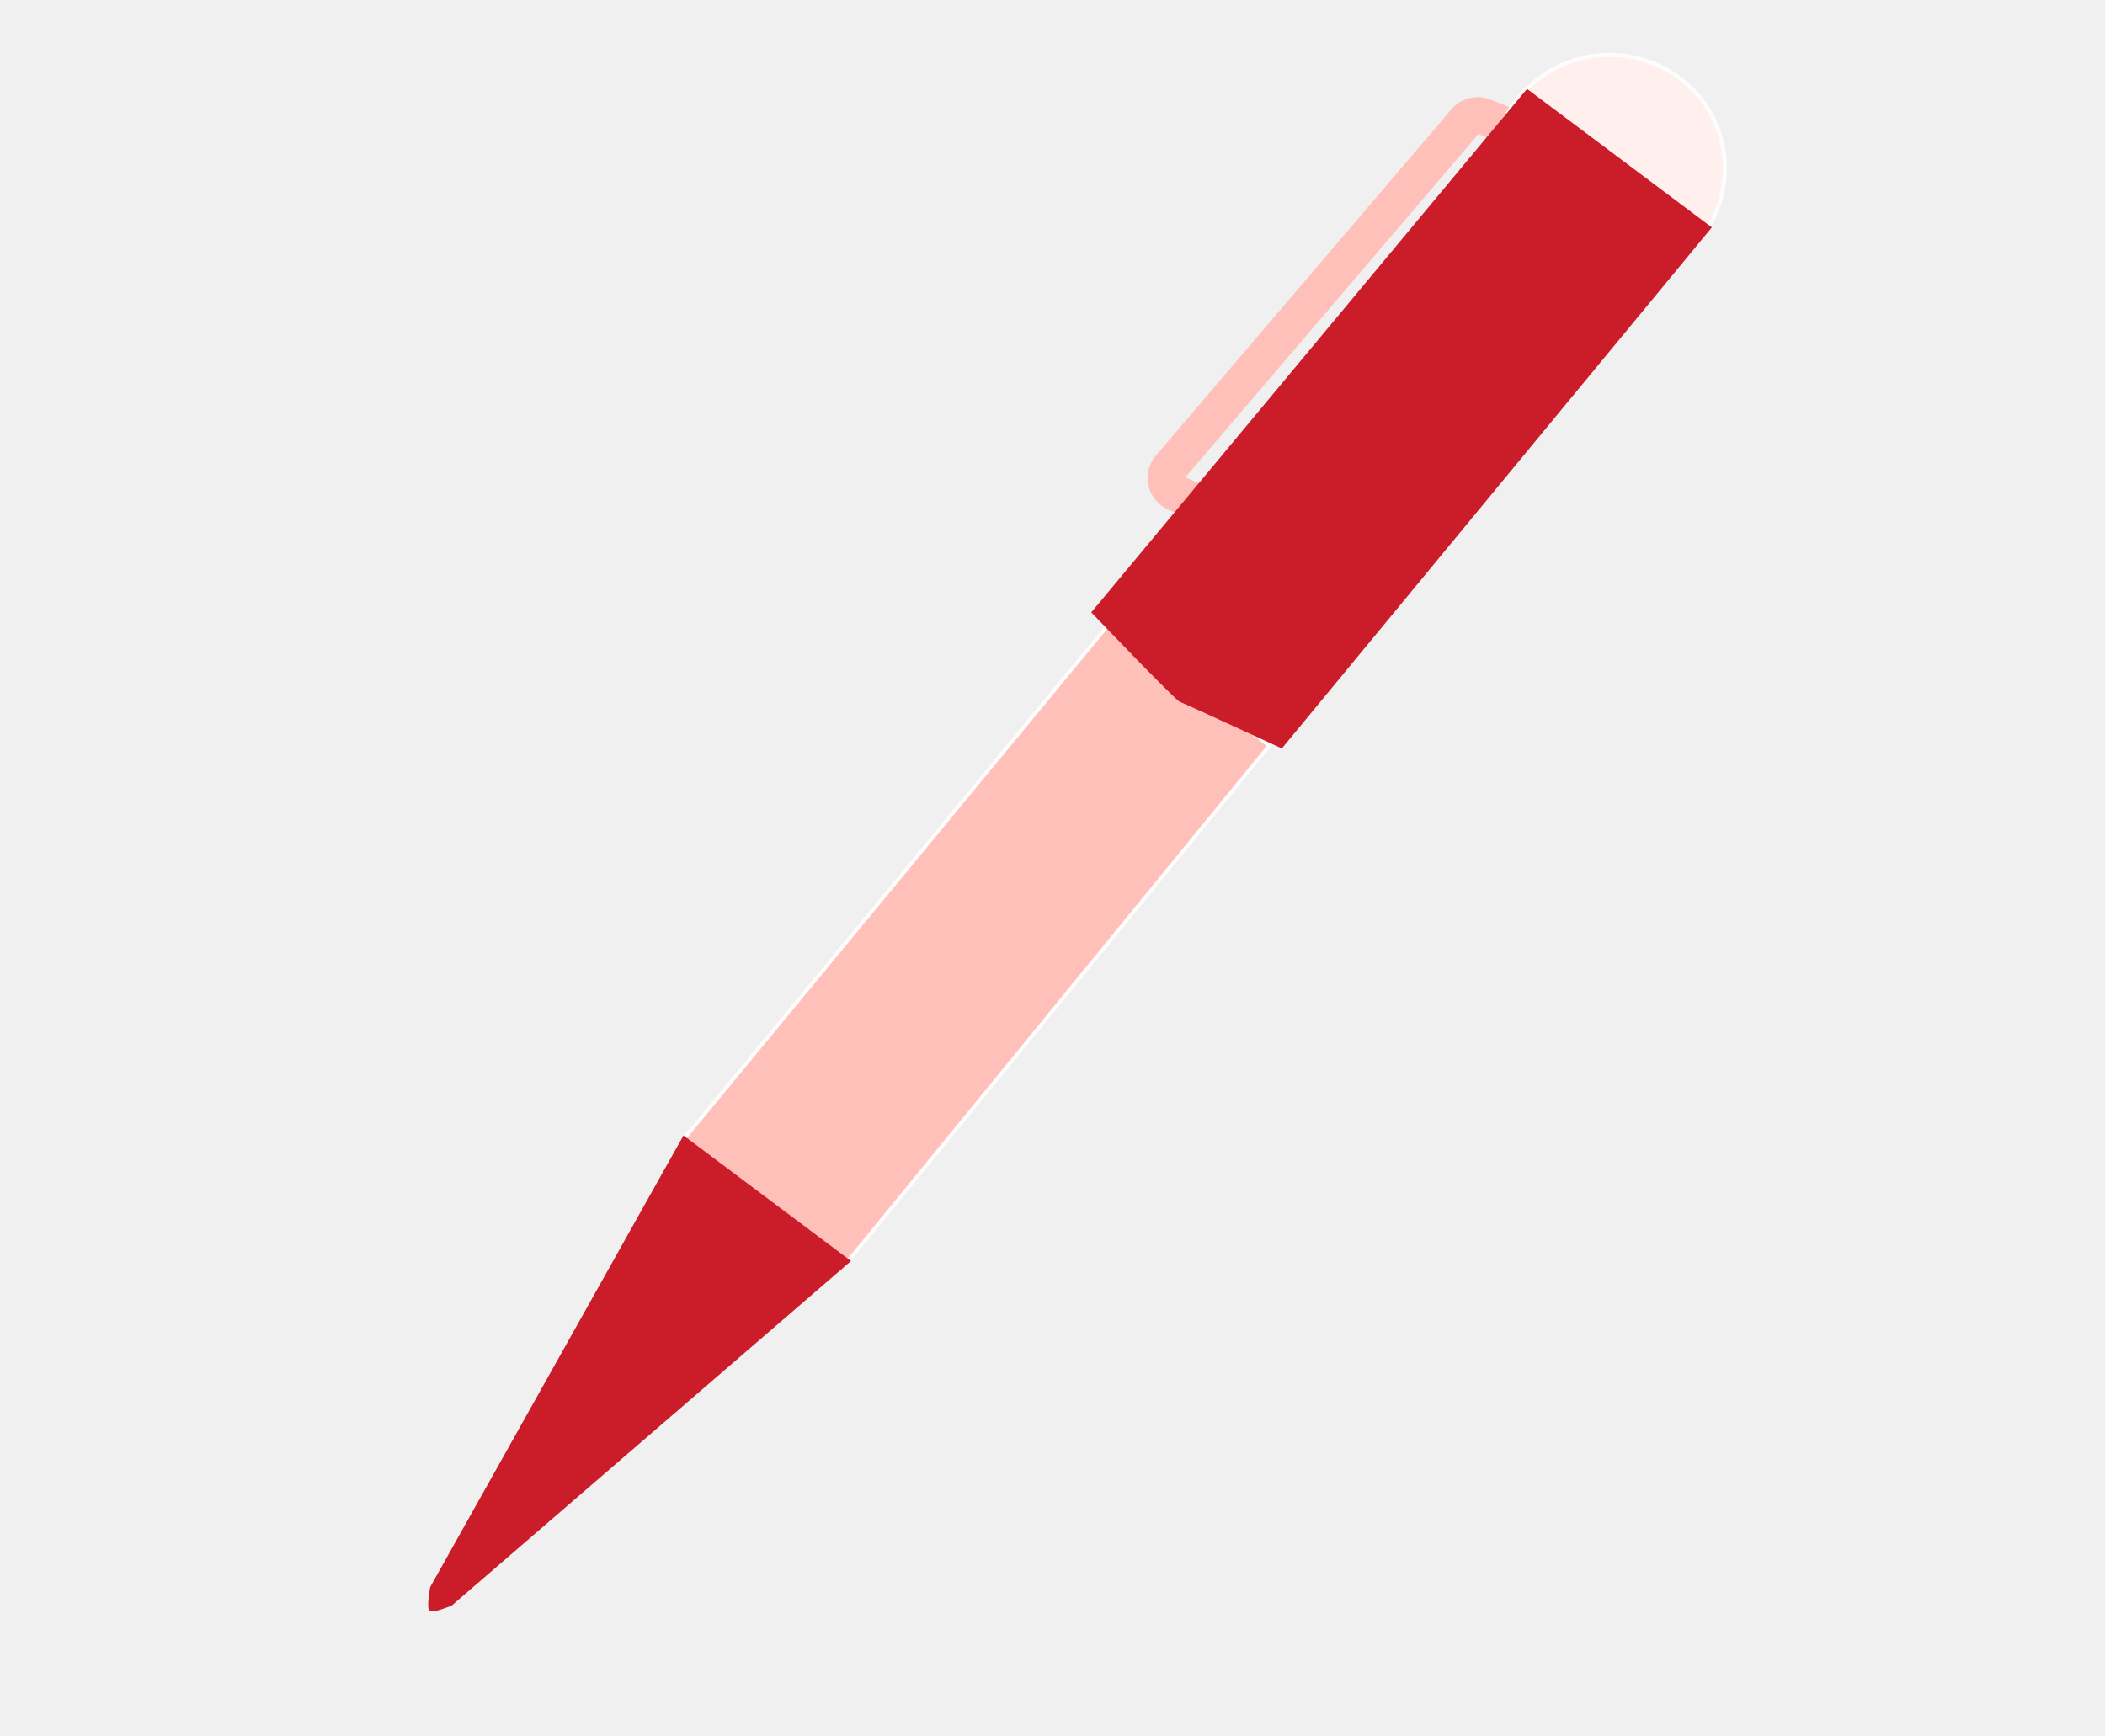
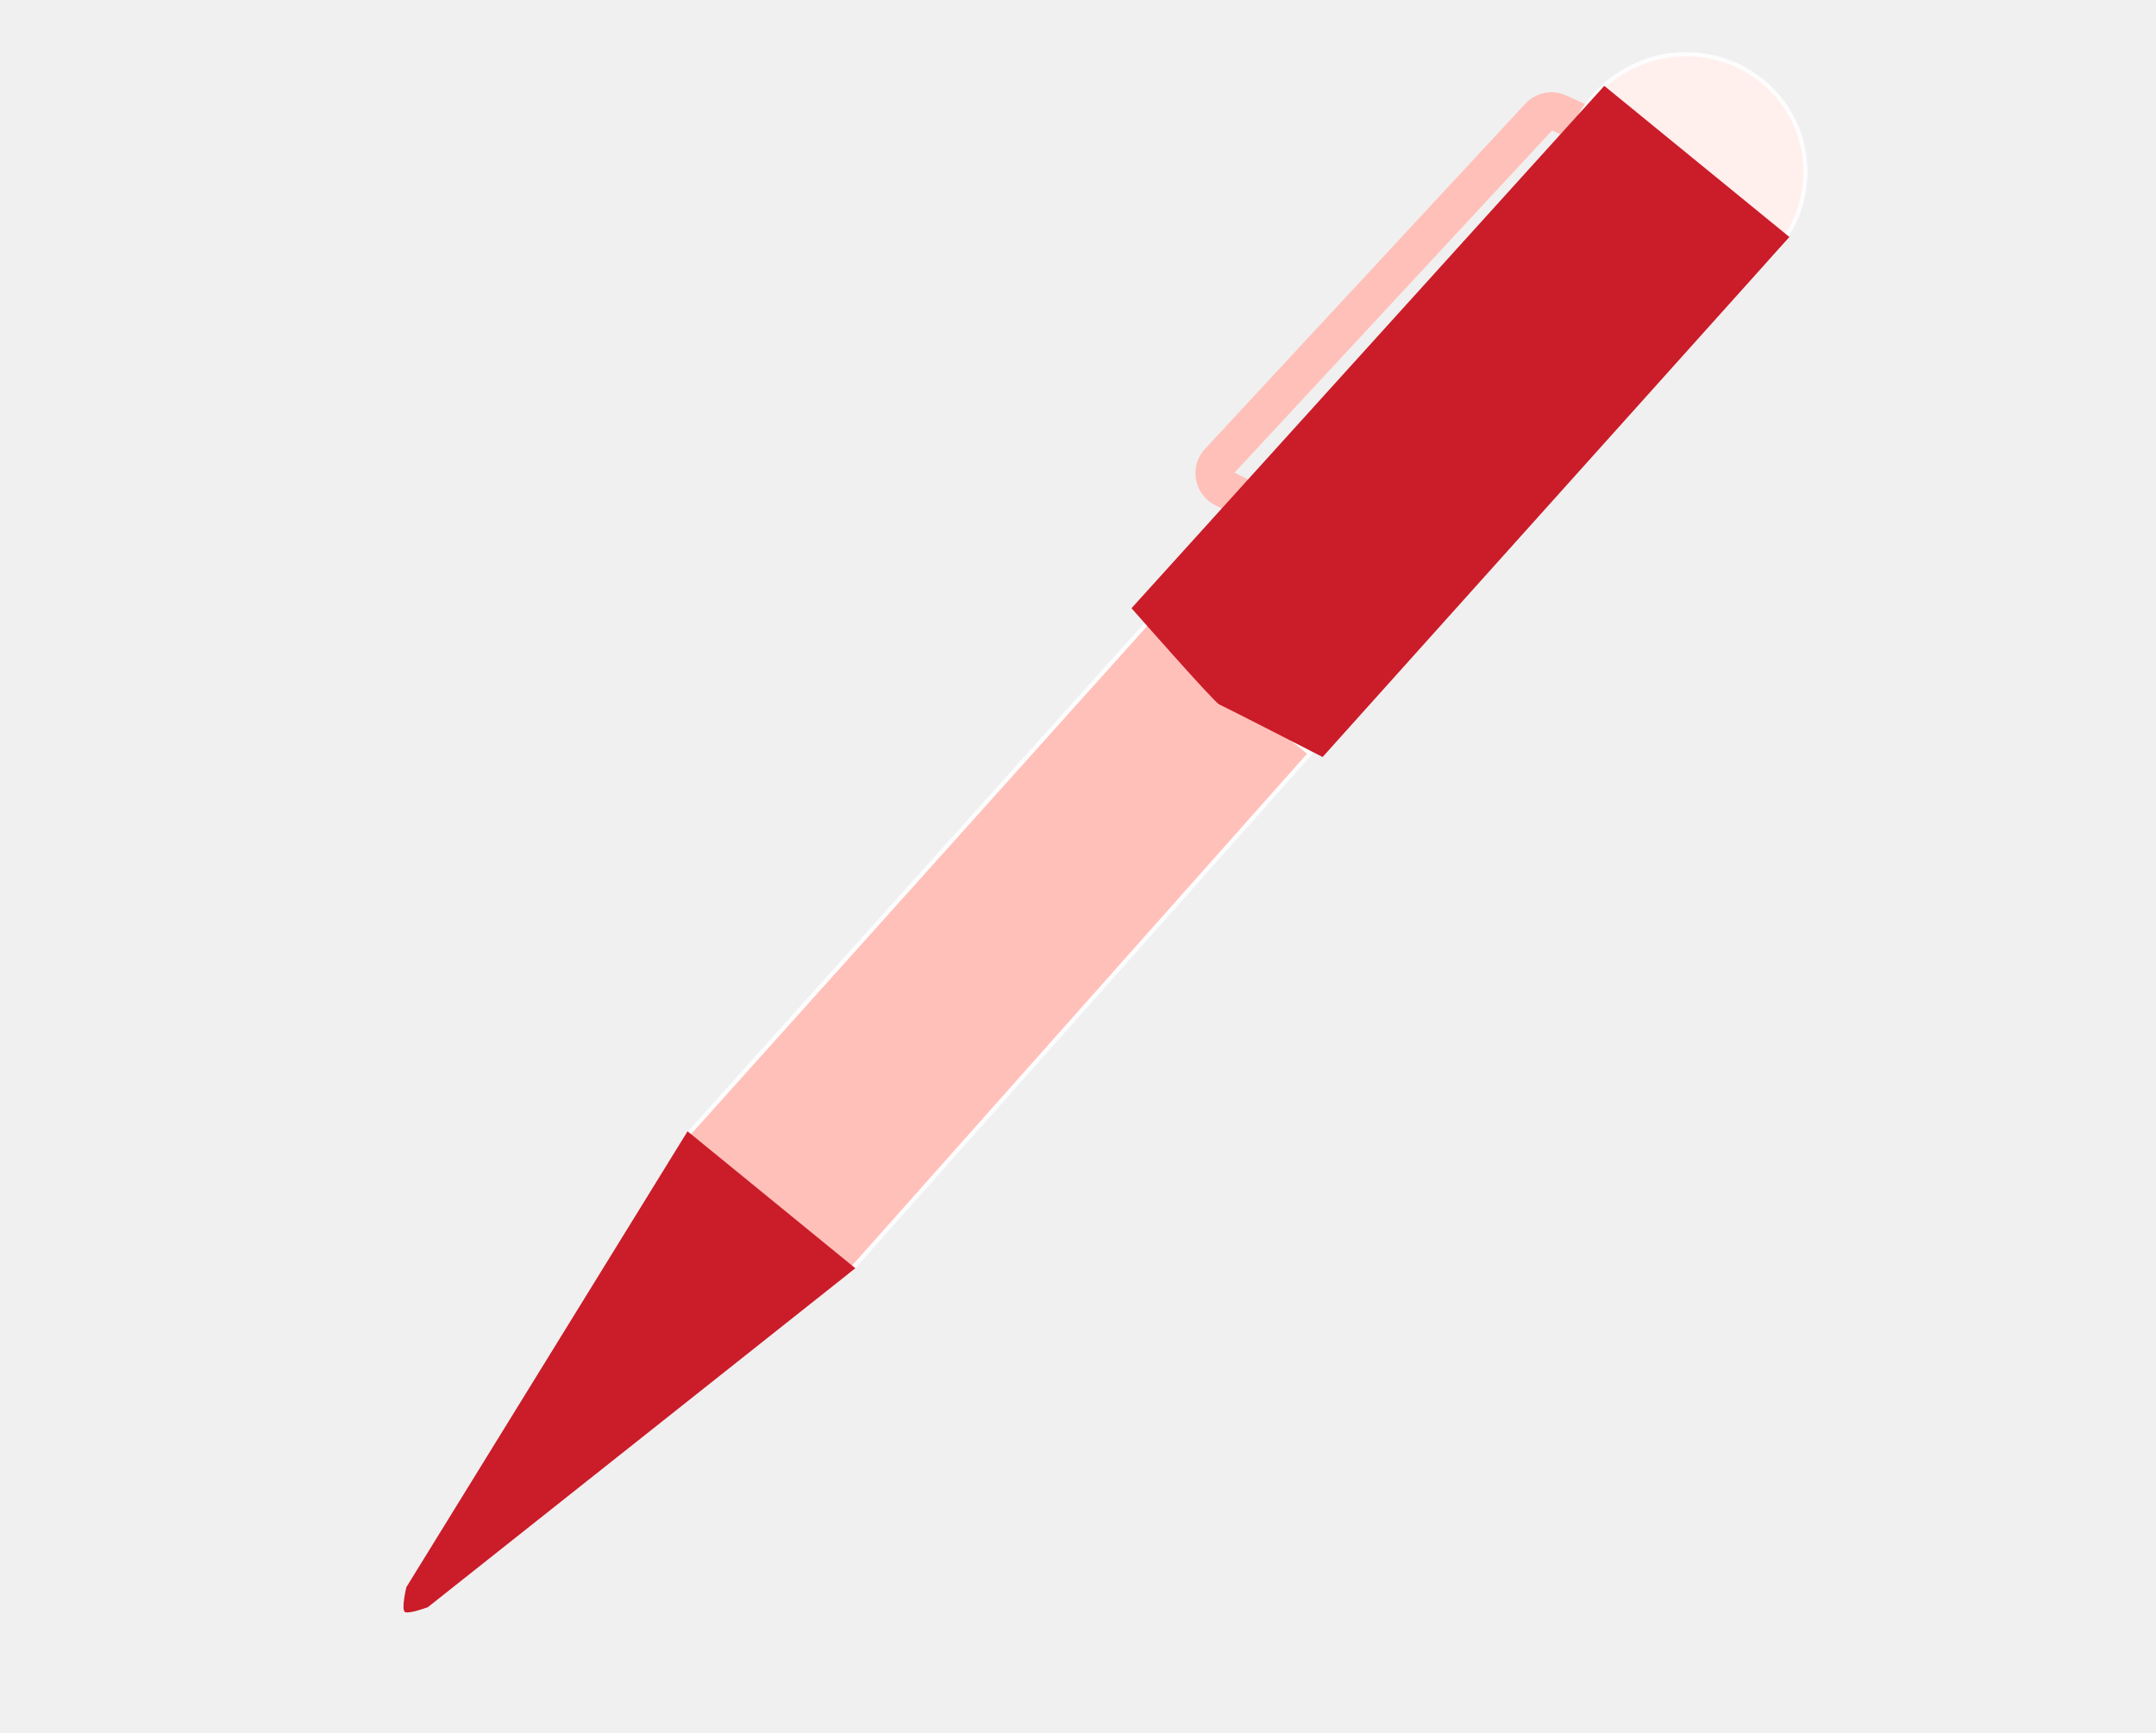
- <svg xmlns="http://www.w3.org/2000/svg" xmlns:xlink="http://www.w3.org/1999/xlink" width="234" height="193" viewBox="0 0 234 193" fill="none">
-   <path d="M170.054 12.841C171.094 13.263 171.596 14.446 171.175 15.484C170.754 16.522 169.57 17.022 168.531 16.601L169.292 14.721L170.054 12.841ZM164.952 12.962L165.714 11.082L165.714 11.082L164.952 12.962ZM162.9 13.462L164.447 14.779L164.447 14.779L162.9 13.462ZM130.035 51.973L131.581 53.29L131.581 53.29L130.035 51.973ZM130.666 54.786L129.829 56.634L129.829 56.634L130.666 54.786ZM134.998 54.52C136.02 54.983 136.474 56.185 136.012 57.206C135.551 58.226 134.348 58.678 133.325 58.216L134.162 56.368L134.998 54.52ZM169.292 14.721L168.531 16.601L164.19 14.842L164.952 12.962L165.714 11.082L170.054 12.841L169.292 14.721ZM162.9 13.462L164.447 14.779L131.581 53.29L130.035 51.973L128.489 50.656L161.354 12.145L162.9 13.462ZM130.666 54.786L131.502 52.938L134.998 54.52L134.162 56.368L133.325 58.216L129.829 56.634L130.666 54.786ZM130.035 51.973L131.581 53.29C131.678 53.176 131.639 53 131.502 52.938L130.666 54.786L129.829 56.634C127.503 55.581 126.833 52.596 128.489 50.656L130.035 51.973ZM164.952 12.962L164.19 14.842C164.28 14.878 164.384 14.853 164.447 14.779L162.9 13.462L161.354 12.145C162.426 10.89 164.182 10.462 165.714 11.082L164.952 12.962Z" fill="#FFC0B9" />
-   <use xlink:href="#stroke0_1901_2317" fill="#FFC0B9" />
-   <mask id="stroke1_1901_2317" fill="white">
-     <use xlink:href="#stroke0_1901_2317" />
-   </mask>
-   <path d="M141.456 82.845L141.727 82.485L142.103 82.767L141.806 83.13L141.456 82.845ZM123.155 69.127L122.807 68.841L123.081 68.508L123.426 68.767L123.155 69.127ZM75.585 126.766L75.266 127.085L74.976 126.795L75.237 126.48L75.585 126.766ZM93.949 140.992L94.299 141.277L94.045 141.588L93.706 141.372L93.949 140.992ZM141.456 82.845L141.185 83.206L122.884 69.487L123.155 69.127L123.426 68.767L141.727 82.485L141.456 82.845ZM123.155 69.127L123.504 69.414L75.934 127.053L75.585 126.766L75.237 126.48L122.807 68.841L123.155 69.127ZM93.949 140.992L93.599 140.708L141.106 82.561L141.456 82.845L141.806 83.13L94.299 141.277L93.949 140.992ZM75.585 126.766C75.905 126.448 75.905 126.448 75.905 126.448C75.905 126.448 75.905 126.448 75.905 126.448C75.905 126.448 75.906 126.449 75.906 126.449C75.907 126.45 75.908 126.452 75.91 126.453C75.914 126.457 75.92 126.463 75.927 126.47C75.942 126.485 75.964 126.507 75.993 126.536C76.05 126.593 76.134 126.677 76.242 126.784C76.457 126.998 76.765 127.304 77.136 127.672C77.879 128.407 78.873 129.389 79.882 130.376C80.891 131.364 81.914 132.354 82.713 133.107C83.113 133.483 83.454 133.798 83.708 134.022C83.835 134.134 83.937 134.22 84.011 134.279C84.049 134.309 84.074 134.327 84.09 134.338C84.117 134.356 84.095 134.337 84.045 134.32L83.903 134.748L83.76 135.175C83.681 135.149 83.615 135.104 83.584 135.084C83.542 135.056 83.497 135.022 83.451 134.985C83.358 134.912 83.243 134.814 83.11 134.697C82.845 134.463 82.495 134.14 82.093 133.761C81.288 133.003 80.26 132.008 79.25 131.019C78.239 130.031 77.243 129.047 76.5 128.311C76.129 127.942 75.82 127.636 75.605 127.422C75.497 127.314 75.412 127.23 75.355 127.173C75.326 127.144 75.304 127.122 75.289 127.107C75.281 127.1 75.276 127.094 75.272 127.09C75.27 127.089 75.269 127.087 75.268 127.086C75.267 127.086 75.267 127.085 75.266 127.085C75.266 127.085 75.266 127.085 75.266 127.085C75.266 127.085 75.266 127.085 75.585 126.766ZM83.903 134.748L84.045 134.32C84.123 134.346 84.229 134.404 84.313 134.45C84.414 134.506 84.546 134.582 84.701 134.674C85.011 134.857 85.427 135.11 85.909 135.407C86.876 136.001 88.118 136.777 89.344 137.548C90.571 138.319 91.783 139.085 92.688 139.659C93.14 139.945 93.516 140.184 93.779 140.35C93.91 140.434 94.013 140.499 94.084 140.544C94.119 140.566 94.146 140.583 94.164 140.595C94.173 140.601 94.18 140.605 94.184 140.608C94.187 140.61 94.189 140.611 94.19 140.611C94.19 140.612 94.191 140.612 94.191 140.612C94.191 140.612 94.191 140.612 94.191 140.612C94.191 140.612 94.192 140.613 93.949 140.992C93.706 141.372 93.706 141.372 93.706 141.372C93.706 141.372 93.706 141.372 93.706 141.372C93.706 141.372 93.705 141.371 93.705 141.371C93.704 141.37 93.702 141.369 93.699 141.368C93.695 141.365 93.688 141.361 93.679 141.355C93.661 141.343 93.634 141.326 93.599 141.304C93.529 141.259 93.426 141.194 93.294 141.111C93.032 140.944 92.656 140.706 92.204 140.419C91.3 139.846 90.089 139.081 88.863 138.31C87.638 137.54 86.398 136.765 85.436 136.174C84.955 135.878 84.544 135.628 84.241 135.449C84.089 135.359 83.966 135.288 83.875 135.238C83.766 135.178 83.742 135.169 83.76 135.175L83.903 134.748Z" fill="#FDFDFD" mask="url(#stroke1_1901_2317)" />
-   <use xlink:href="#stroke2_1901_2317" fill="#FFEFED" />
-   <mask id="stroke3_1901_2317" fill="white">
-     <use xlink:href="#stroke2_1901_2317" />
-   </mask>
-   <path d="M173.791 6.916L173.966 7.332C167.468 10.042 164.38 17.409 167.049 23.777L166.632 23.951L166.216 24.124C163.35 17.284 166.673 9.397 173.617 6.5L173.791 6.916ZM166.632 23.951L167.049 23.777C169.717 30.145 177.14 33.127 183.638 30.417L183.813 30.833L183.987 31.249C177.043 34.145 169.082 30.965 166.216 24.124L166.632 23.951ZM183.813 30.833L183.638 30.417C190.136 27.706 193.224 20.34 190.555 13.972L190.972 13.798L191.388 13.624C194.254 20.465 190.931 28.352 183.987 31.249L183.813 30.833ZM190.972 13.798L190.555 13.972C187.887 7.604 180.464 4.621 173.966 7.332L173.791 6.916L173.617 6.5C180.561 3.603 188.522 6.784 191.388 13.624L190.972 13.798Z" fill="#FDFDFD" mask="url(#stroke3_1901_2317)" />
-   <path d="M190.296 25.282L169.747 9.878L121.314 68.081C121.314 68.081 130.626 77.825 131.147 78.018C131.669 78.21 142.496 83.21 142.496 83.21L190.296 25.282Z" fill="#CB1C29" />
-   <path d="M94.605 140.195L75.981 126.235L47.821 176.446C47.821 176.446 47.335 178.939 47.797 179.128C48.259 179.317 50.213 178.502 50.213 178.502L94.605 140.195Z" fill="#CB1C29" />
-   <defs>
-     <path id="stroke0_1901_2317" d="M141.456 82.845L123.155 69.127L75.585 126.766C75.585 126.766 83.428 134.59 83.903 134.748C84.377 134.906 93.949 140.992 93.949 140.992L141.456 82.845Z" />
-     <path id="stroke2_1901_2317" d="M173.791 6.916C167.07 9.719 163.865 17.346 166.632 23.951C169.4 30.555 177.092 33.636 183.813 30.833C190.534 28.029 193.739 20.402 190.972 13.798C188.204 7.194 180.513 4.112 173.791 6.916Z" />
-   </defs>
+ <svg xmlns="http://www.w3.org/2000/svg" width="260" height="209" viewBox="0 0 260 209" fill="none">
+   <path d="M193.669 13.693C194.816 14.214 195.323 15.564 194.803 16.708C194.283 17.853 192.933 18.358 191.786 17.838L192.728 15.765L193.669 13.693ZM187.943 13.591L188.885 11.519L188.885 11.519L187.943 13.591ZM185.619 14.056L183.947 12.508L183.947 12.508L185.619 14.056ZM146.977 55.708L148.649 57.257V57.257L146.977 55.708ZM147.553 58.892L146.529 60.925L146.529 60.925L147.553 58.892ZM152.423 58.795C153.548 59.362 154.001 60.731 153.436 61.853C152.87 62.976 151.5 63.427 150.376 62.861L151.4 60.828L152.423 58.795ZM192.728 15.765L191.786 17.838L187.001 15.663L187.943 13.591L188.885 11.519L193.669 13.693L192.728 15.765ZM185.619 14.056L187.292 15.605L148.649 57.257L146.977 55.708L145.304 54.16L183.947 12.508L185.619 14.056ZM147.553 58.892L148.577 56.859L152.423 58.795L151.4 60.828L150.376 62.861L146.529 60.925L147.553 58.892ZM146.977 55.708L148.649 57.257C148.764 57.133 148.728 56.935 148.577 56.859L147.553 58.892L146.529 60.925C143.97 59.636 143.358 56.257 145.304 54.16L146.977 55.708ZM187.943 13.591L187.001 15.663C187.101 15.709 187.218 15.685 187.292 15.605L185.619 14.056L183.947 12.508C185.207 11.15 187.196 10.752 188.885 11.519L187.943 13.591Z" fill="#FFC0B9" />
+   <path d="M138.494 74.972L82.79 137.036C82.845 137.096 82.914 137.171 82.996 137.26C83.227 137.51 83.559 137.868 83.958 138.298C84.756 139.158 85.825 140.305 86.911 141.459C87.997 142.613 89.1 143.773 89.962 144.656C90.393 145.097 90.763 145.469 91.041 145.735C91.18 145.868 91.294 145.973 91.38 146.046C91.422 146.083 91.456 146.109 91.48 146.127C91.51 146.149 91.51 146.146 91.491 146.138C91.55 146.161 91.644 146.216 91.743 146.276C91.852 146.342 91.993 146.432 92.162 146.541C92.499 146.76 92.952 147.061 93.479 147.416C94.533 148.126 95.89 149.054 97.229 149.976C98.568 150.897 99.891 151.812 100.879 152.497C101.373 152.839 101.783 153.124 102.07 153.324C102.176 153.397 102.266 153.459 102.336 153.508L157.984 90.885L138.494 74.972Z" fill="#FFC0B9" stroke="#FDFDFD" stroke-width="0.506" />
+   <path d="M216.842 15.827C214.096 8.427 205.763 4.677 198.224 7.461C190.685 10.245 186.809 18.503 189.554 25.903C192.3 33.302 200.632 37.053 208.172 34.27C215.711 31.486 219.588 23.226 216.842 15.827Z" fill="#FFEFED" stroke="#FDFDFD" stroke-width="0.506" />
+   <path d="M215.79 28.585L193.465 10.357L136.452 73.365C136.452 73.365 146.44 84.723 147.015 84.963C147.591 85.204 159.499 91.313 159.499 91.313L215.79 28.585Z" fill="#CB1C29" />
+   <path d="M103.148 152.981L82.915 136.461L49.004 191.451C49.004 191.451 48.343 194.224 48.852 194.457C49.361 194.691 51.59 193.868 51.59 193.868L103.148 152.981Z" fill="#CB1C29" />
</svg>
